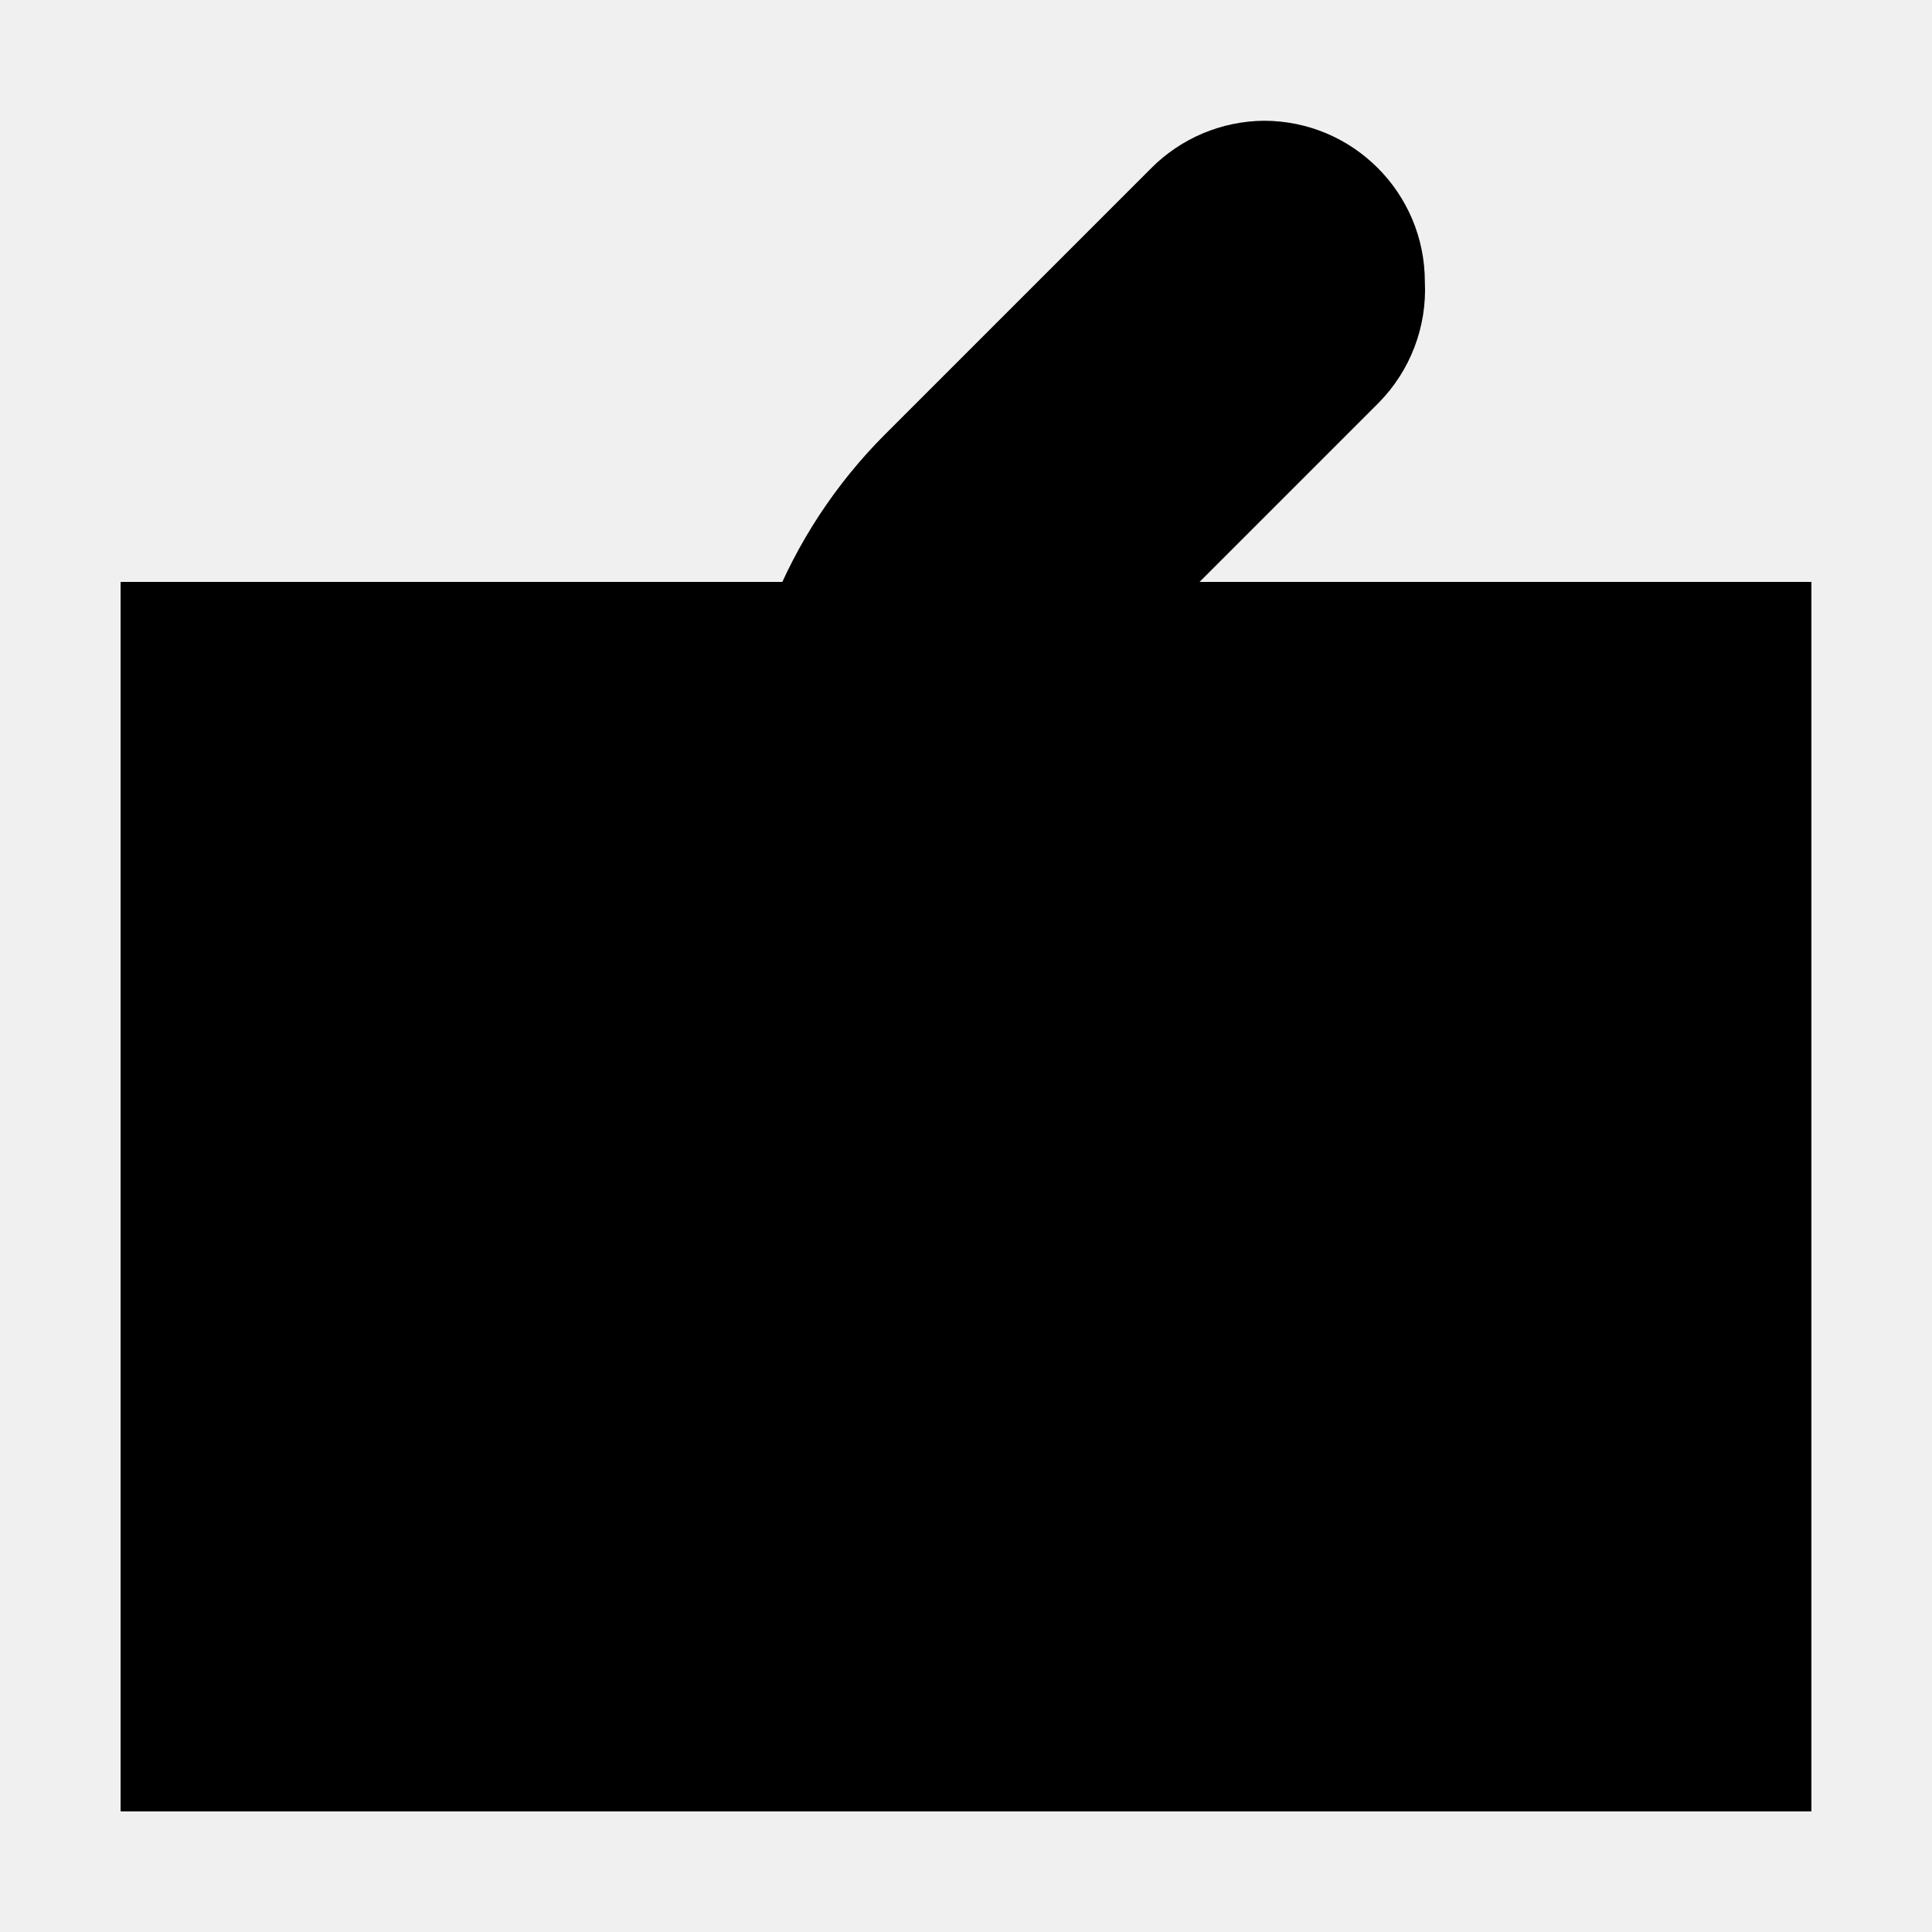
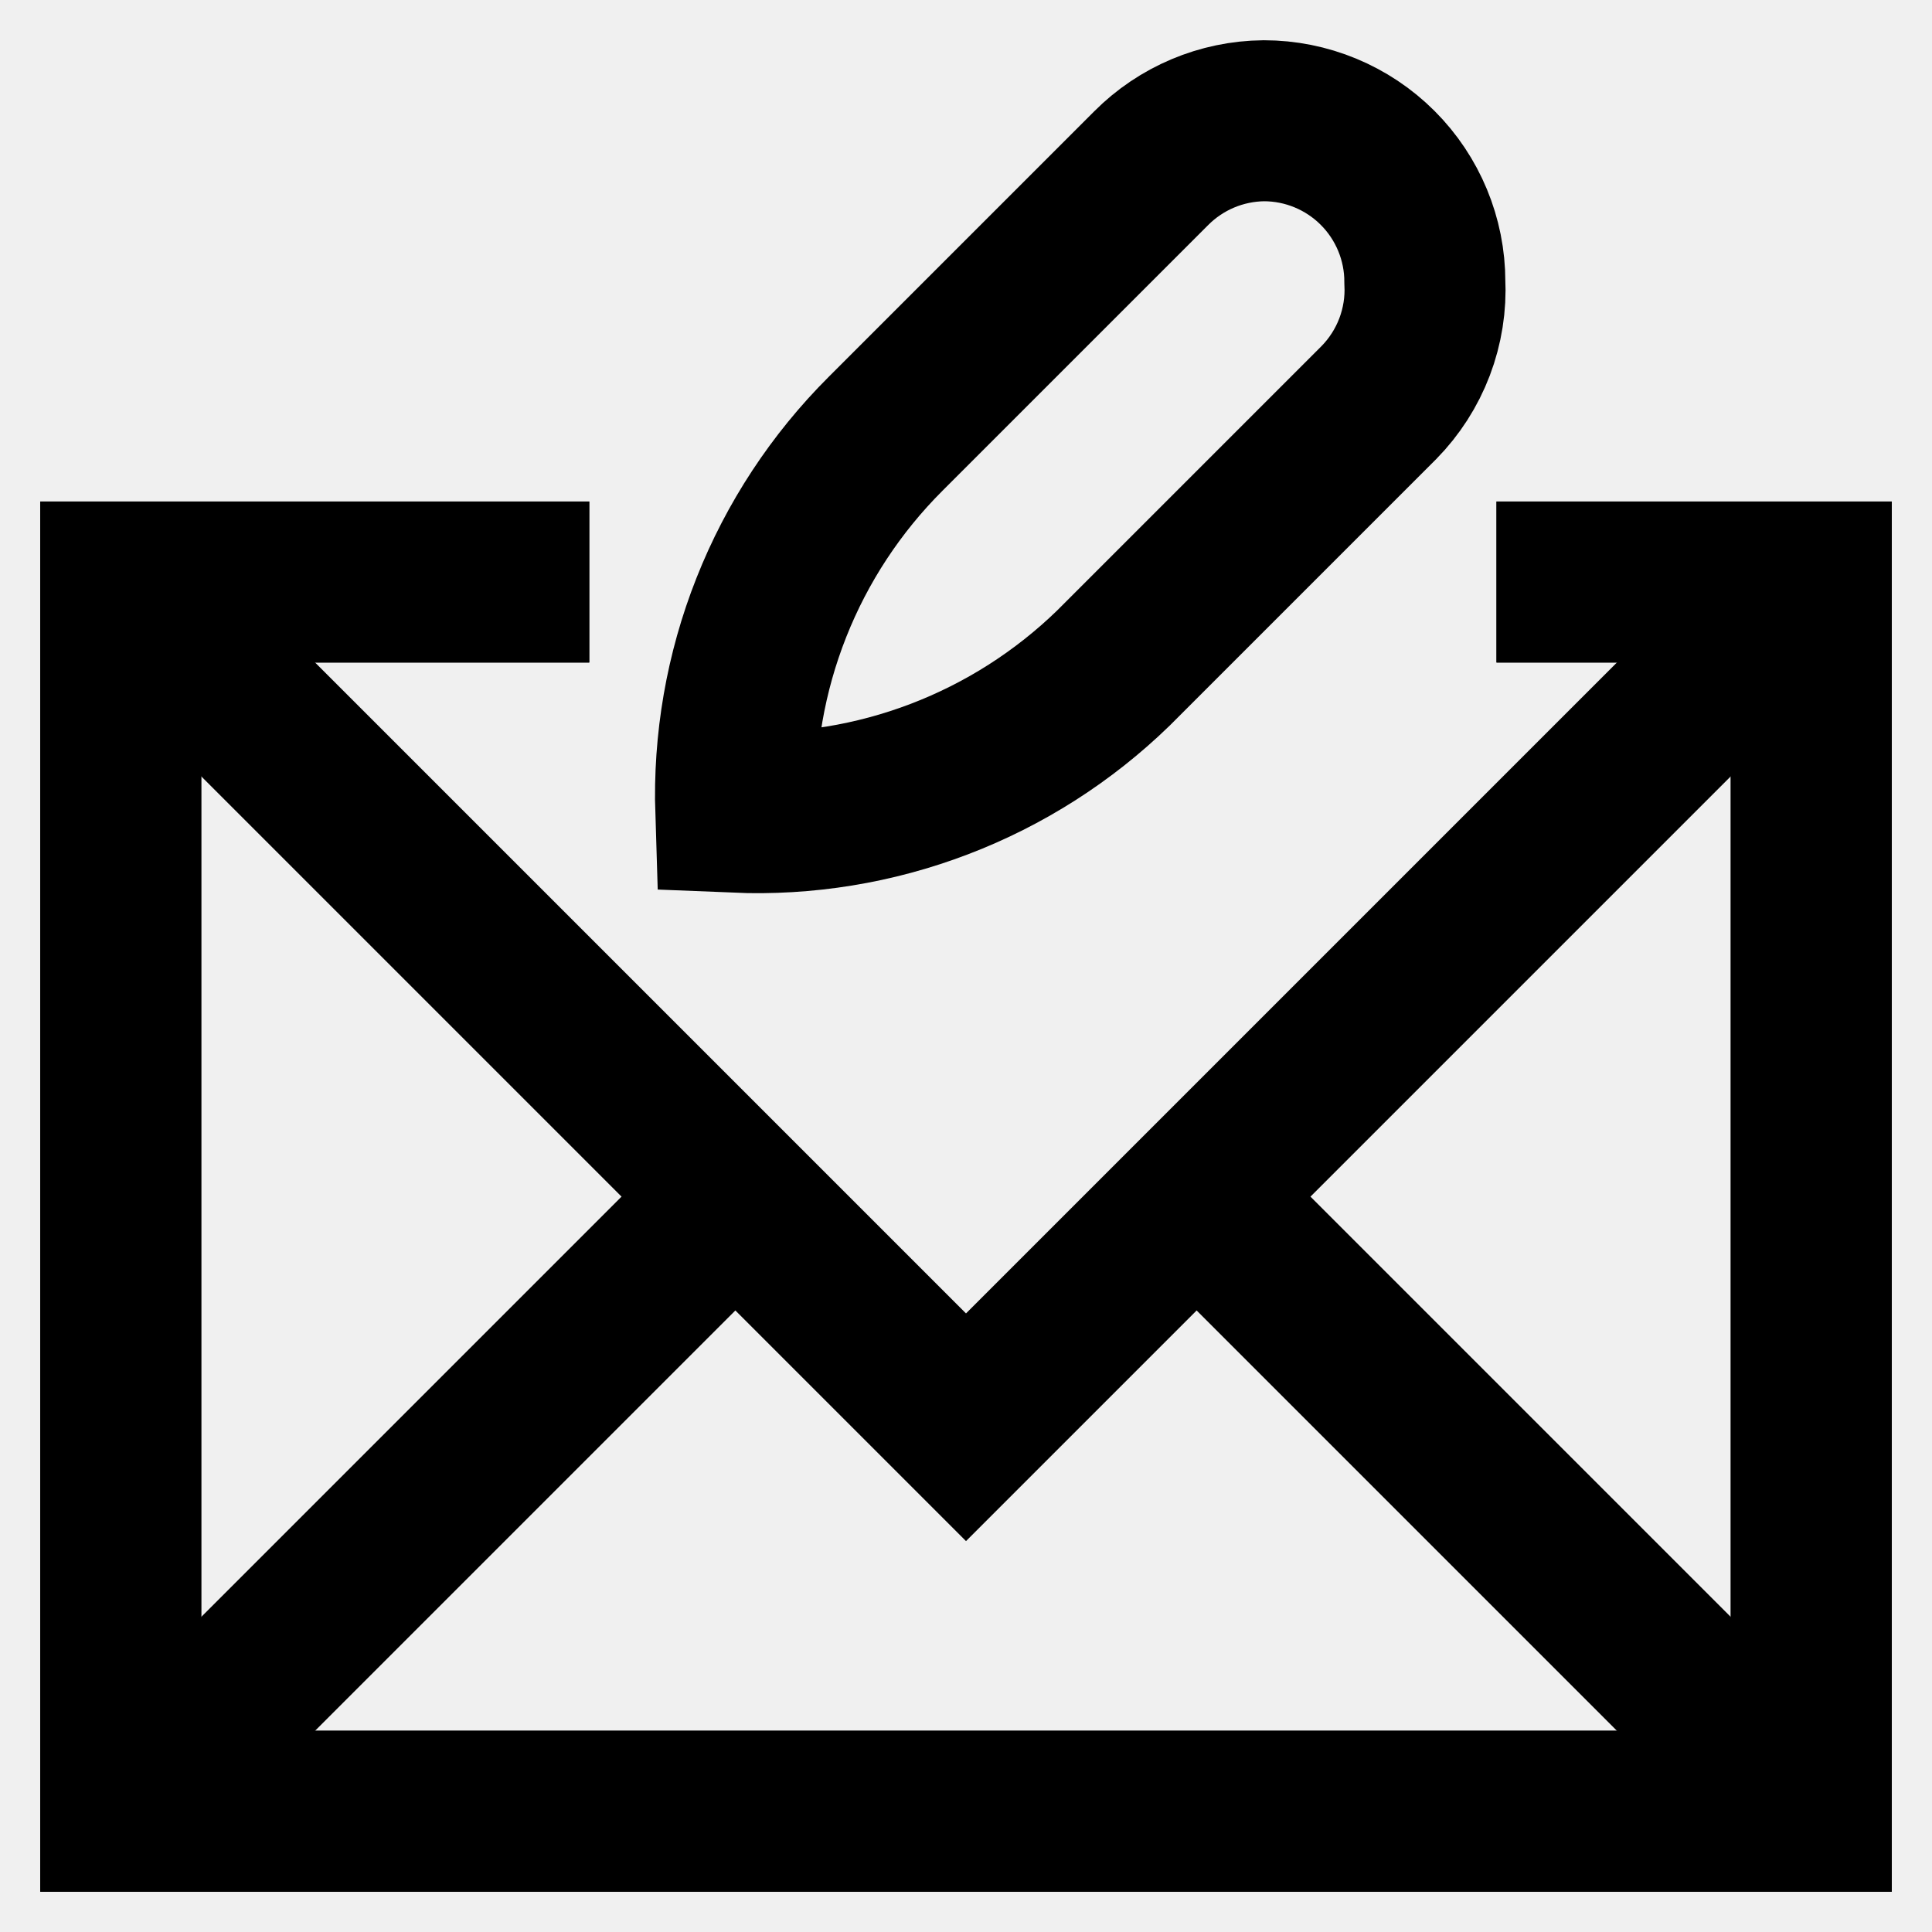
- <svg xmlns="http://www.w3.org/2000/svg" width="800px" height="800px" viewBox="0 0 24 24" id="Layer_1" data-name="Layer 1">
-   <path d="M9.14,10.09h0A6.35,6.35,0,0,1,11,5.39l3.3-3.3A2,2,0,0,1,15.7,1.5h0a2,2,0,0,1,2,2h0A2,2,0,0,1,17.13,5l-3.3,3.3A6.35,6.35,0,0,1,9.14,10.09Z" />
-   <polyline points="18.59 7.23 22.5 7.23 22.5 22.5 1.5 22.5 1.5 7.23 7.32 7.23" />
-   <polyline points="1.5 7.23 12 17.73 22.5 7.23" />
-   <line x1="9.14" y1="14.86" x2="1.5" y2="22.5" />
-   <line x1="22.5" y1="22.5" x2="14.86" y2="14.86" />
-   <polyline points="18.59 7.23 22.5 7.23 22.5 22.5 1.5 22.5 1.5 7.23 7.32 7.23" />
+ <svg xmlns="http://www.w3.org/2000/svg" width="24" height="24" viewBox="0 0 24 24" fill="none">
+   <g clip-path="url(#clip0_1_704)">
+     <path d="M9.14 10.09C9.112 9.221 9.262 8.355 9.582 7.547C9.902 6.738 10.385 6.004 11 5.39L14.3 2.09C14.671 1.717 15.174 1.505 15.7 1.5C16.23 1.5 16.739 1.711 17.114 2.086C17.489 2.461 17.7 2.97 17.7 3.5C17.714 3.776 17.67 4.052 17.572 4.31C17.474 4.568 17.323 4.803 17.13 5L13.83 8.3C13.211 8.901 12.476 9.37 11.669 9.678C10.863 9.986 10.002 10.126 9.14 10.09Z" stroke="black" stroke-width="2" />
+     <path d="M18.59 7.23H22.5V22.5H1.5V7.23H7.32" stroke="black" stroke-width="2" />
+     <path d="M1.5 7.23L12 17.73L22.5 7.23" stroke="black" stroke-width="2" />
+     <path d="M9.14 14.86L1.5 22.5" stroke="black" stroke-width="2" />
+     <path d="M22.5 22.5L14.86 14.86" stroke="black" stroke-width="2" />
+     <path d="M18.59 7.23H22.5V22.5H1.5V7.23H7.32" stroke="black" stroke-width="2" />
+   </g>
+   <defs>
+     <clipPath id="clip0_1_704">
+       <rect width="24" height="24" fill="white" />
+     </clipPath>
+   </defs>
</svg>
